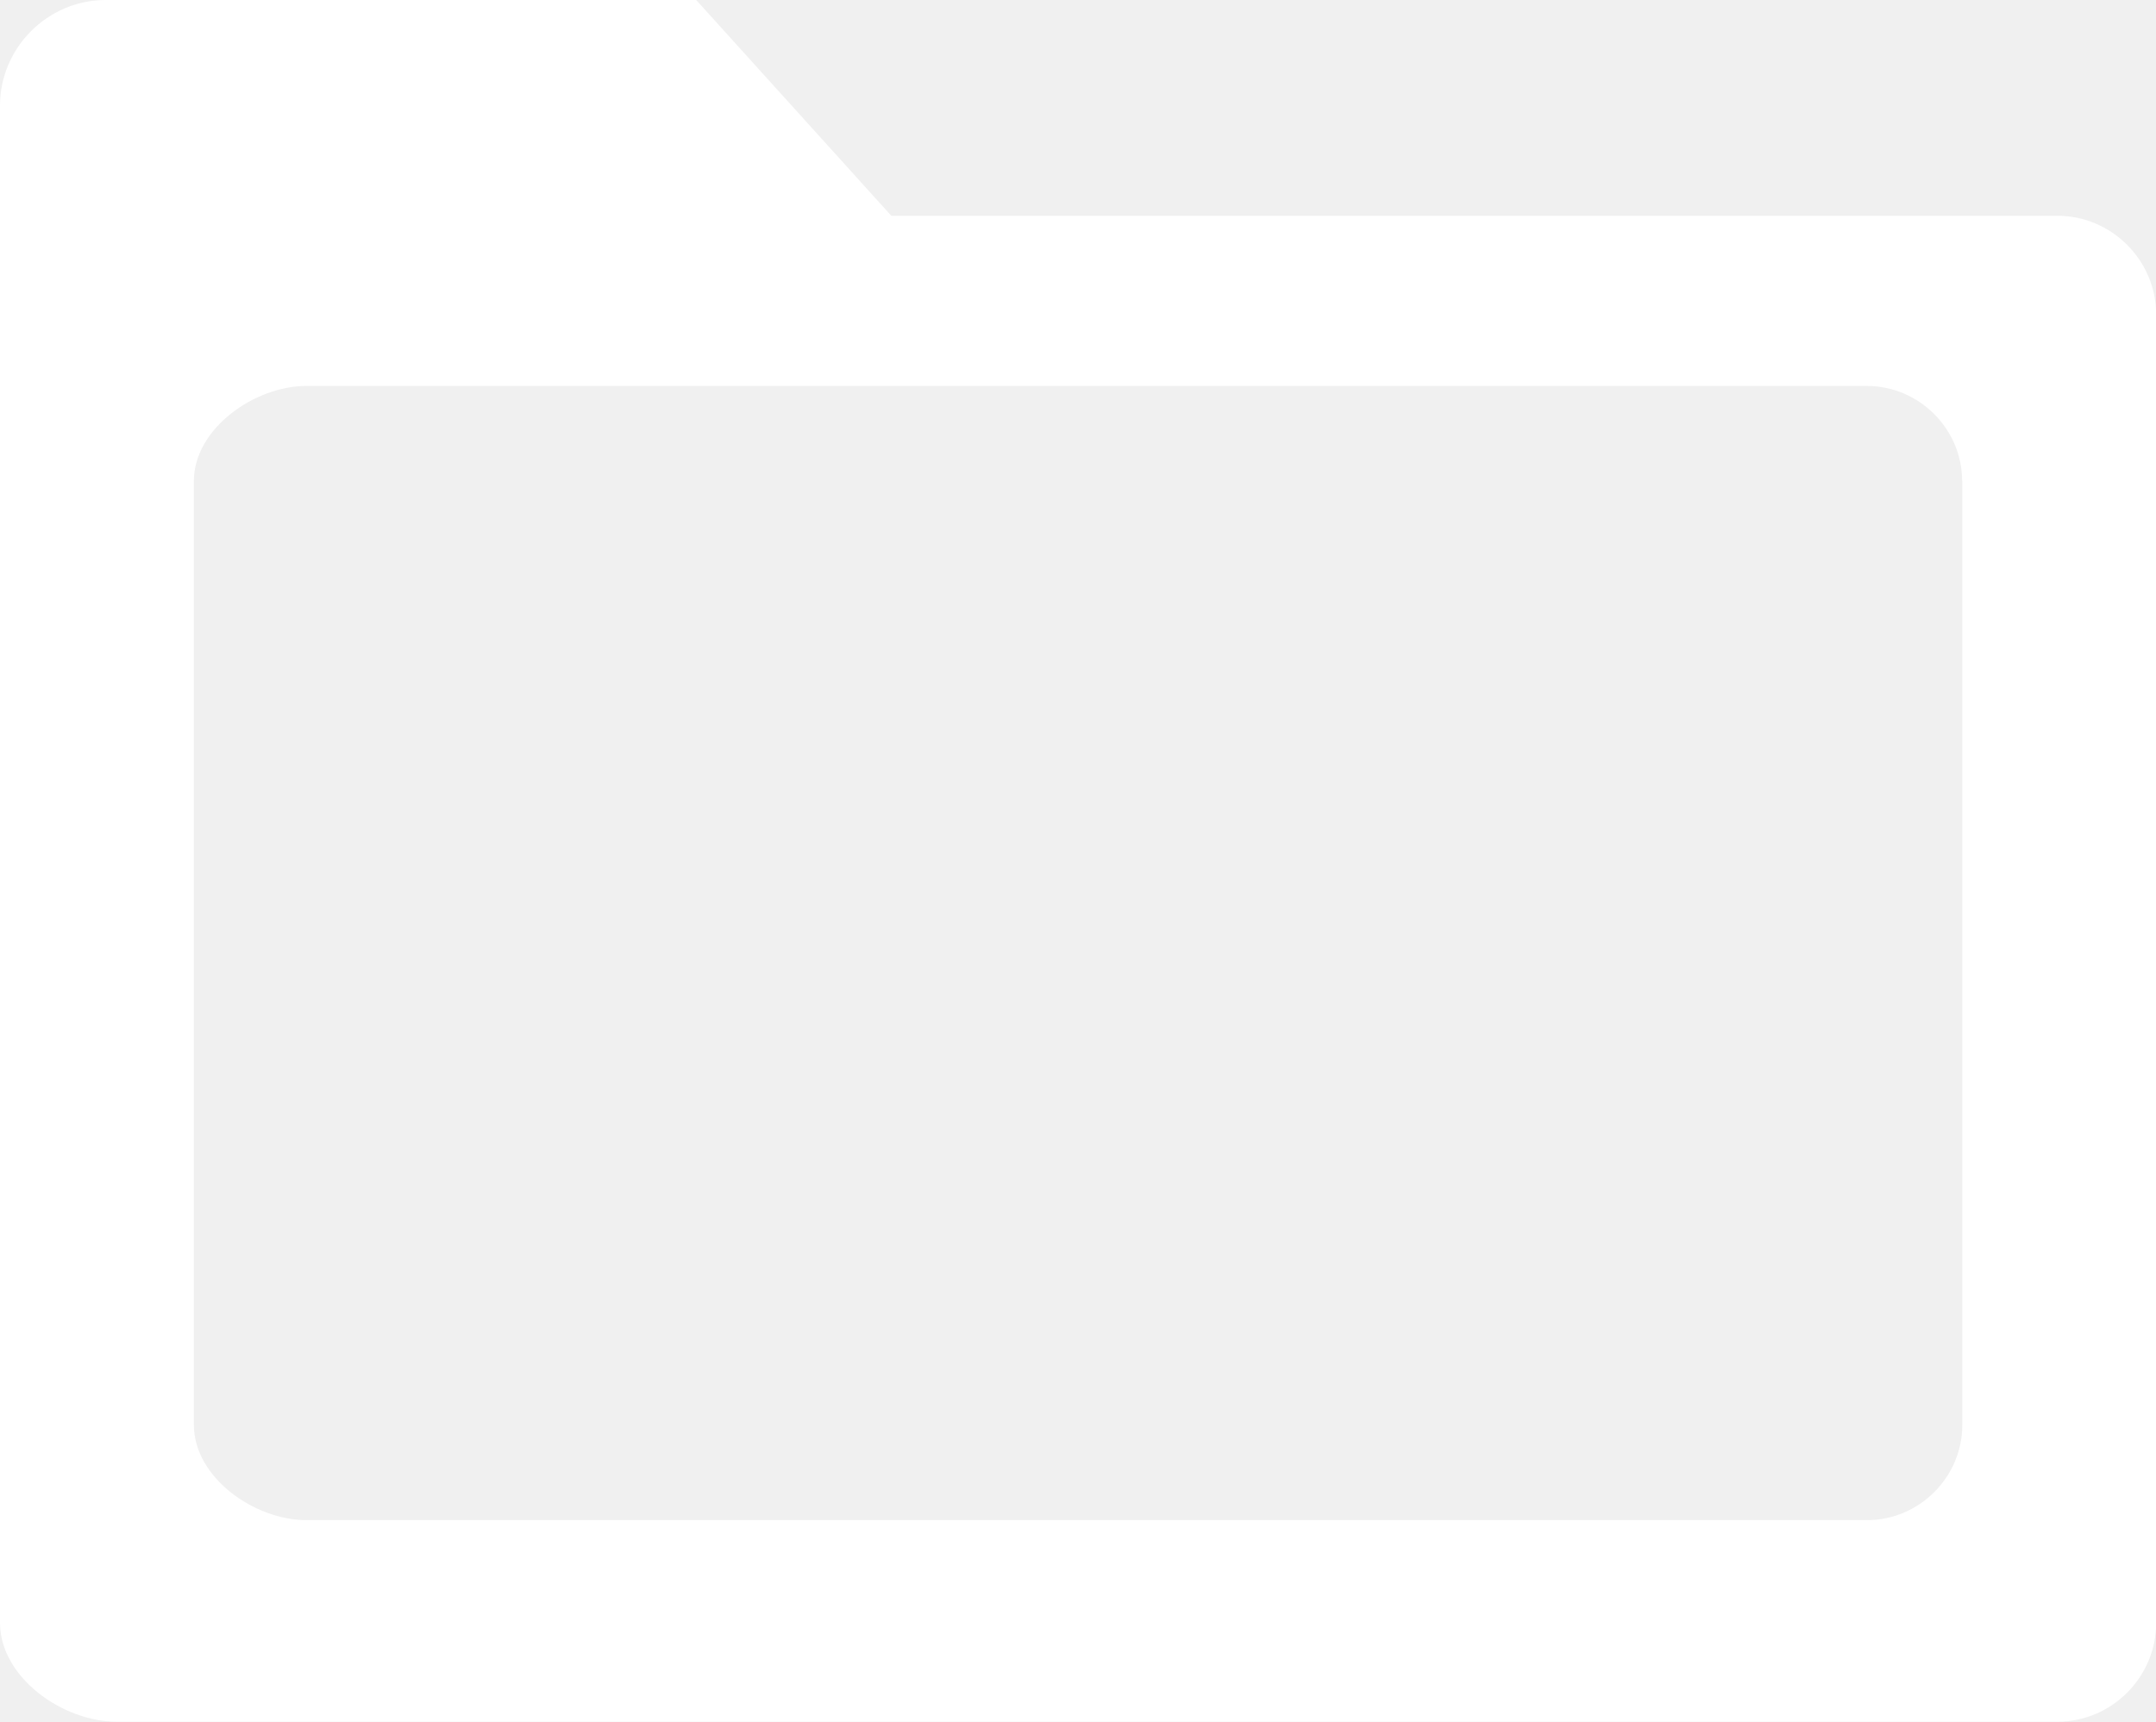
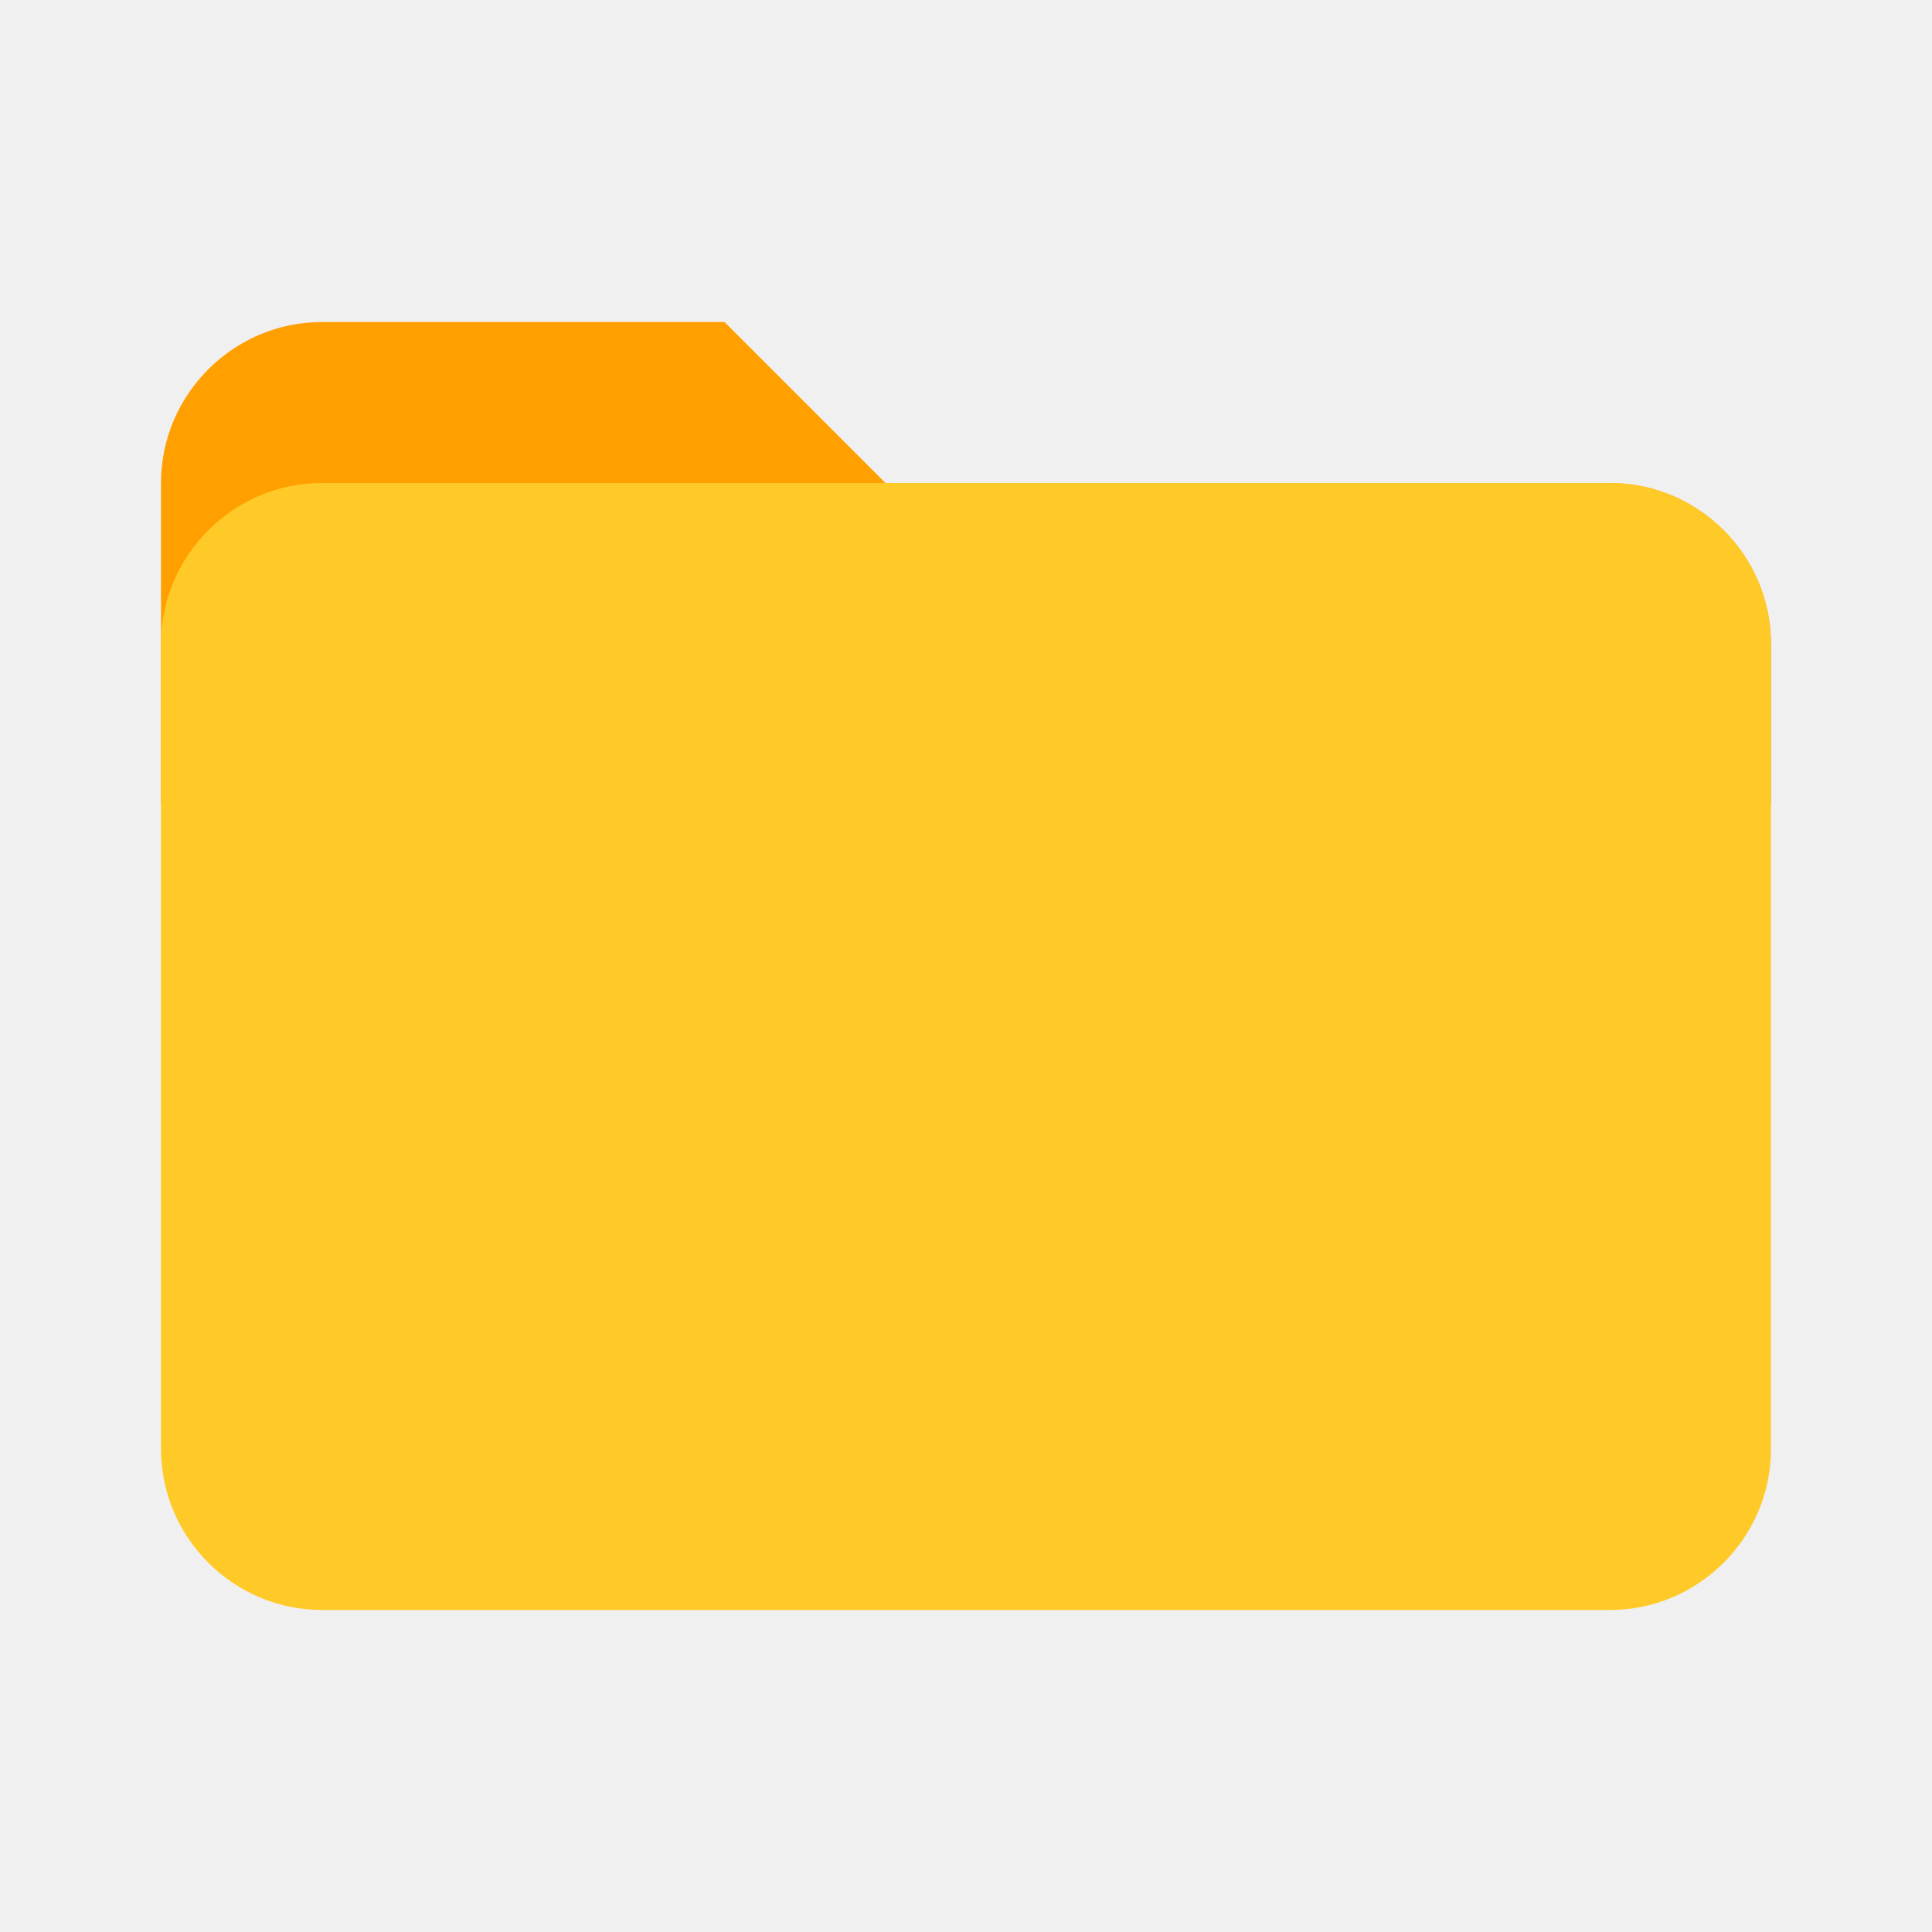
- <svg xmlns="http://www.w3.org/2000/svg" version="1.1" id="Layer_1" x="0px" y="0px" fill="#fff" viewBox="0 0 122.88 98.15" style="enable-background:new 0 0 122.88 98.15" xml:space="preserve">
-   <style type="text/css">.st0{fill-rule:evenodd;clip-rule:evenodd;}</style>
-   <g>
-     <path class="st0" d="M6.02,0h33.66L50.8,12.3h66.46c3.1,0,5.63,2.55,5.63,5.63V92.5c0,3.1-2.53,5.64-5.63,5.64l-110.59,0 C3.56,98.15,0,95.6,0,92.5V6.02C0,2.72,2.72,0,6.02,0L6.02,0z M111.83,27.42c0-2.98-2.46-5.42-5.43-5.42H17.46 c-2.96,0-6.41,2.44-6.41,5.42v53.8c0,3,3.45,5.43,6.41,5.43h88.95c2.97,0,5.43-2.44,5.43-5.43V27.42L111.83,27.42z" />
-   </g>
+ <svg xmlns="http://www.w3.org/2000/svg" version="1.0" viewBox="0 0 48 48" enable-background="new 0 0 48 48">
+   <path fill="#FFA000" d="M40,12H22l-4-4H8c-2.2,0-4,1.8-4,4v8h40v-4C44,13.8,42.2,12,40,12z" />
+   <path fill="#FFCA28" d="M40,12H8c-2.2,0-4,1.8-4,4v20c0,2.2,1.8,4,4,4h32c2.2,0,4-1.8,4-4V16C44,13.8,42.2,12,40,12z" />
</svg>
